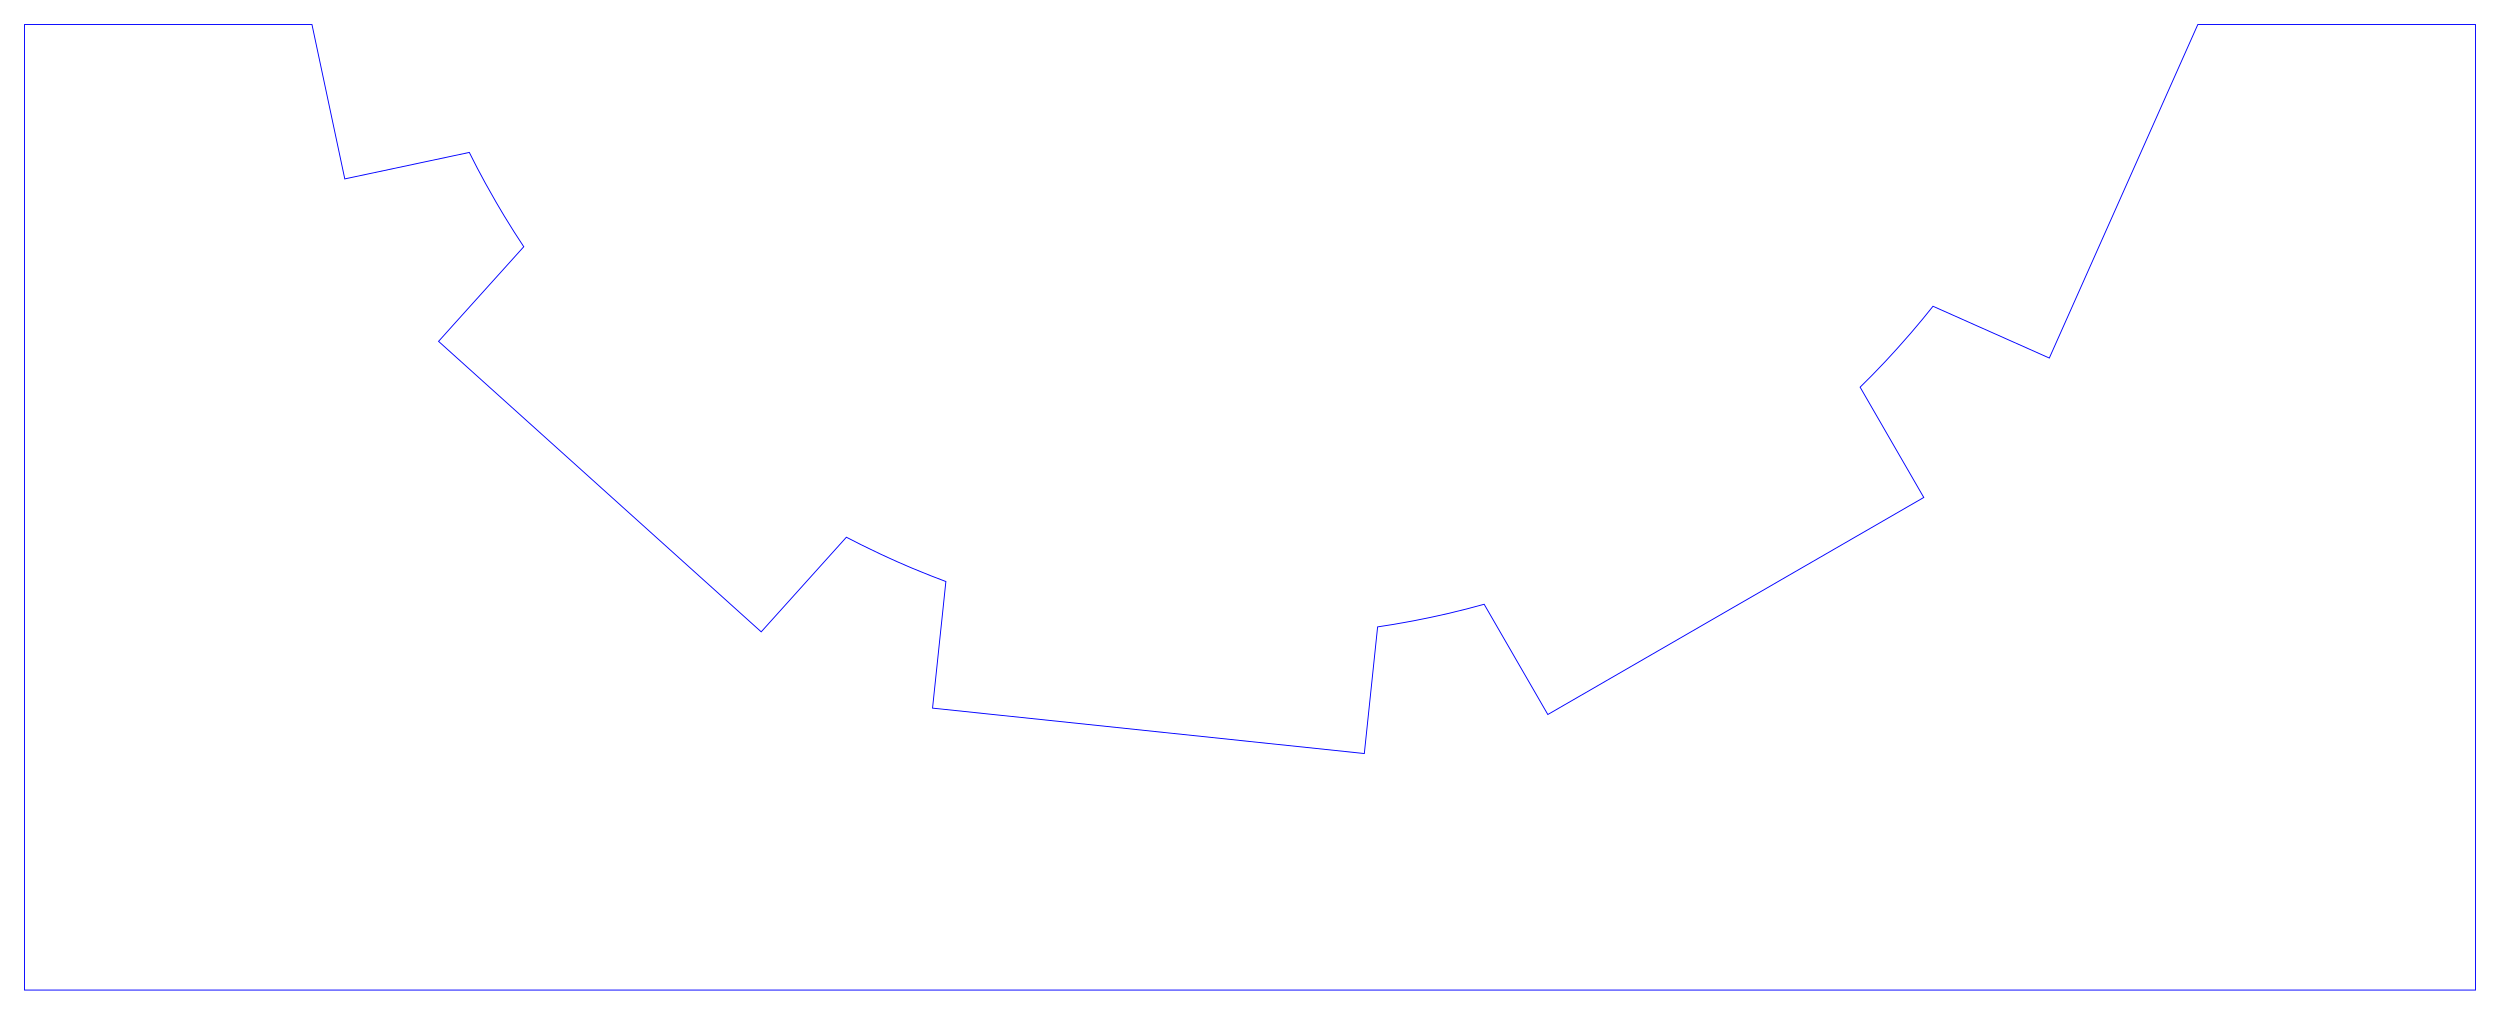
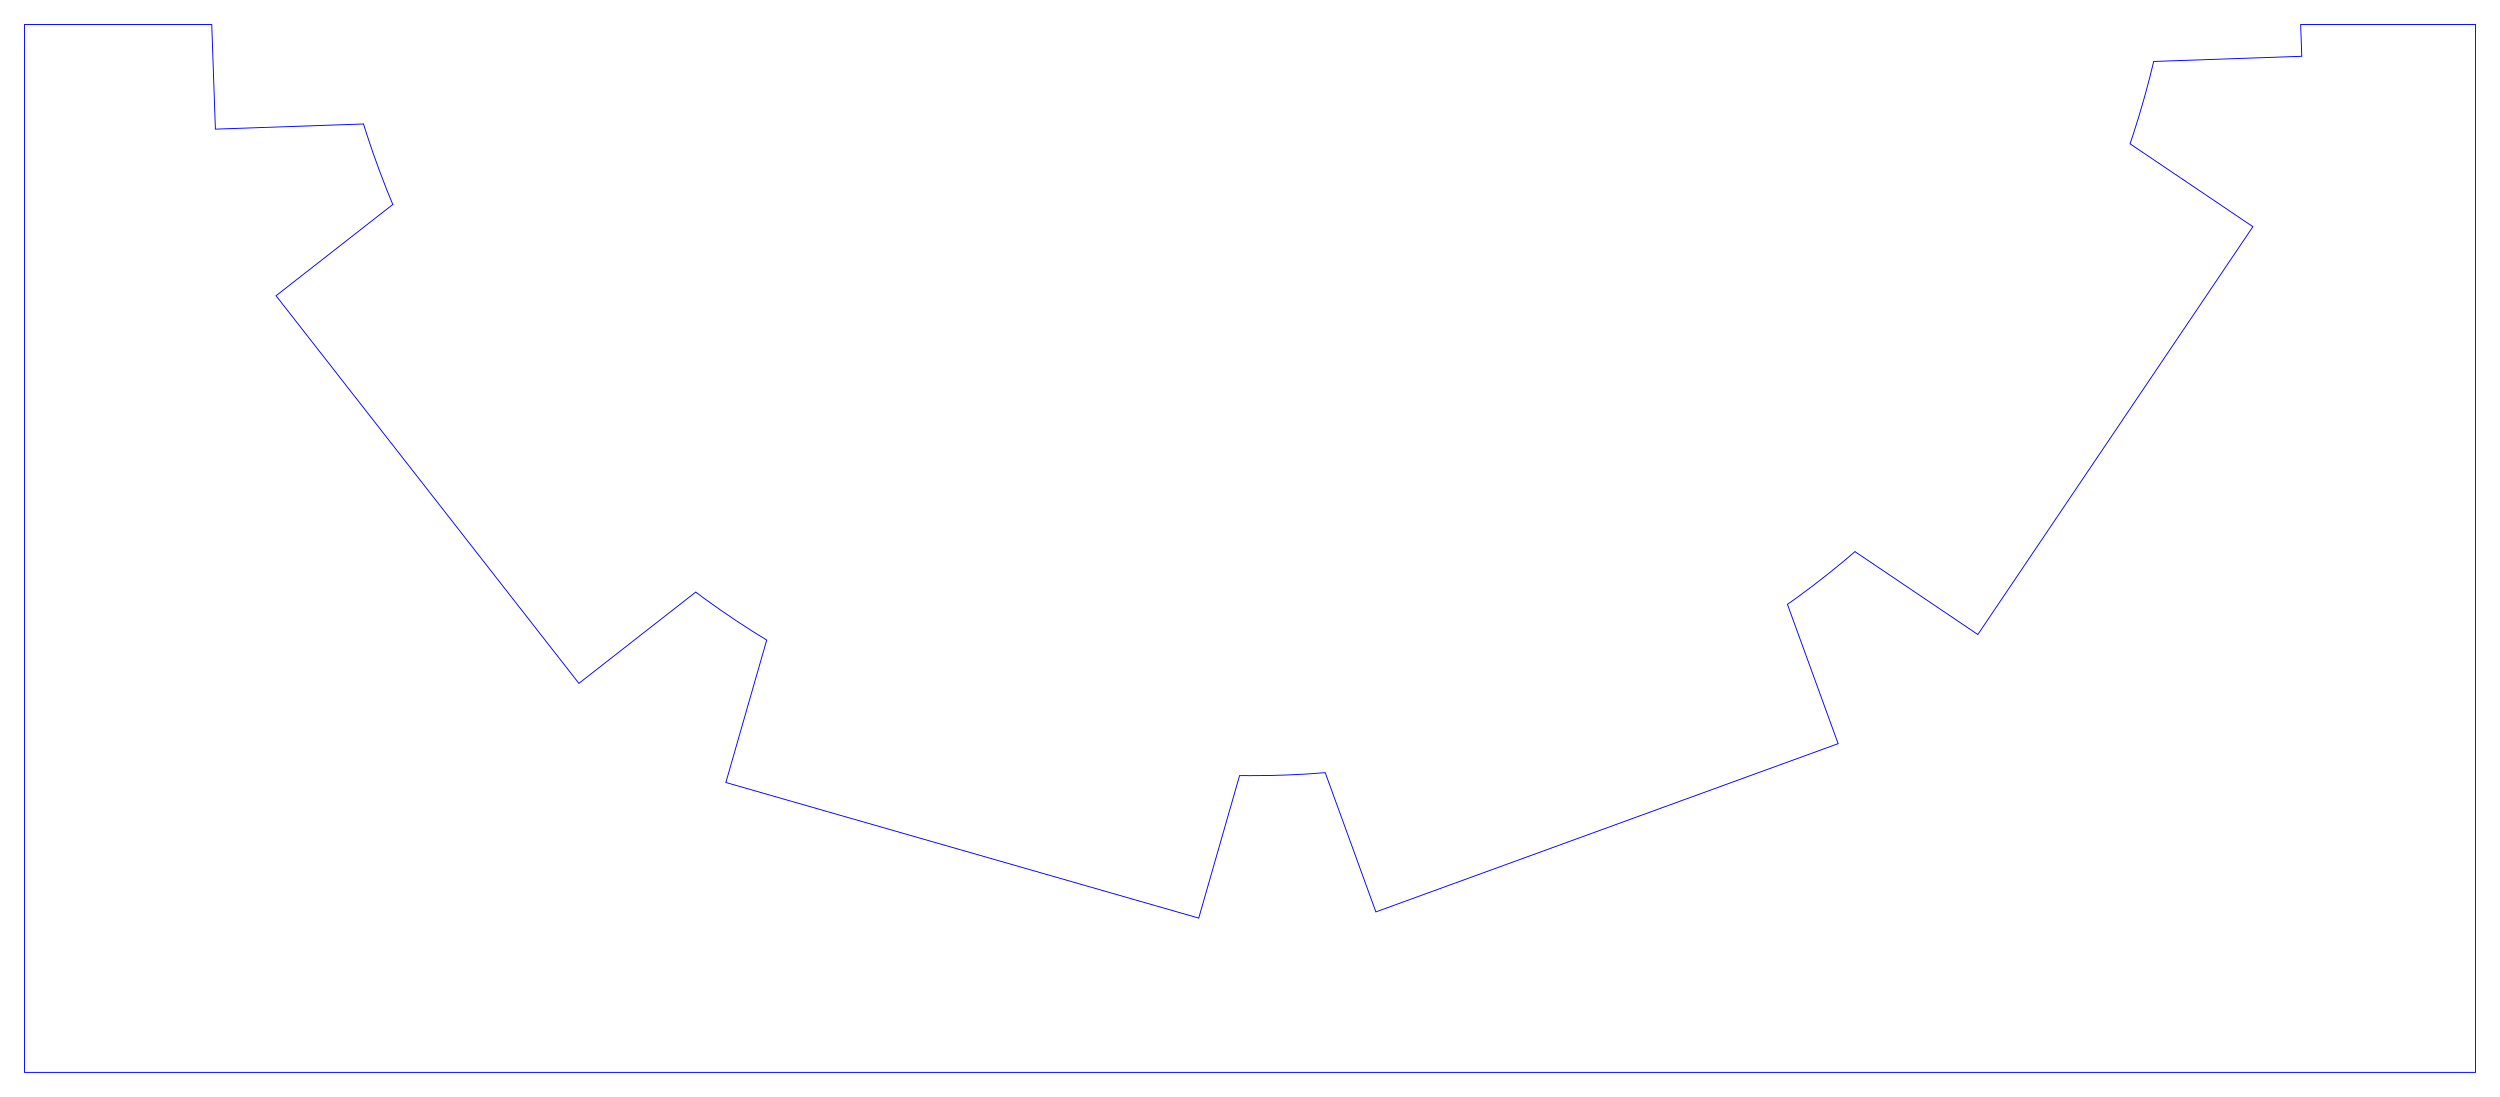
- <svg xmlns="http://www.w3.org/2000/svg" width="102mm" height="41.394mm" viewBox="-51 -20.697 102 41.394" version="1.1">
-   <path d="M 11.717 7.703 L 11.927 8.068 L 11.936 8.083 L 11.937 8.085 L 11.999 8.192 L 12.151 8.455 L 12.607 8.192 L 16.384 6.011 L 26.795 4.440892164675075e-17 L 27.49 -0.401 L 27.49 -0.401 L 27.49 -0.401 L 27.387 -0.579 L 27.275 -0.773 L 27.056 -1.153 L 25.998 -2.985 L 25.697 -3.508 L 25.688 -3.523 L 25.357 -4.096 L 24.925 -4.845 L 24.893 -4.9 L 24.893 -4.9 L 25.114 -5.12 L 25.207 -5.213 L 25.412 -5.418 L 25.413 -5.42 L 25.716 -5.735 L 25.927 -5.955 L 26.087 -6.129 L 26.101 -6.144 L 26.384 -6.453 L 26.624 -6.724 L 26.675 -6.782 L 26.969 -7.116 L 27.013 -7.168 L 27.252 -7.451 L 27.449 -7.686 L 27.764 -8.075 L 27.858 -8.192 L 27.866 -8.201 L 27.887 -8.192 L 28.672 -7.843 L 29.335 -7.548 L 29.733 -7.37 L 29.861 -7.314 L 31.819 -6.442 L 32.219 -6.264 L 32.612 -6.089 L 32.768 -6.439 L 38.671 -19.697 L 50 -19.697 L 50 19.697 L 32.768 19.697 L 16.384 19.697 L 0 19.697 L -16.384 19.697 L -32.768 19.697 L -50 19.697 L -50 -19.697 L -47.465 -19.697 L -38.272 -19.697 L -36.933 -13.399 L -36.933 -13.398 L -36.933 -13.398 L -36.513 -13.487 L -36.471 -13.496 L -36.042 -13.587 L -33.988 -14.024 L -33.424 -14.144 L -32.768 -14.283 L -32.52 -14.336 L -31.856 -14.477 L -31.853 -14.478 L -31.852 -14.478 L -31.78 -14.336 L -31.652 -14.083 L -31.52 -13.825 L -31.408 -13.617 L -31.245 -13.312 L -31.201 -13.23 L -30.985 -12.847 L -30.766 -12.46 L -30.758 -12.446 L -30.72 -12.381 L -30.665 -12.288 L -30.543 -12.081 L -30.424 -11.881 L -30.422 -11.878 L -30.191 -11.505 L -30.037 -11.256 L -30.03 -11.245 L -29.872 -11.002 L -29.662 -10.679 L -29.63 -10.63 L -29.649 -10.61 L -29.982 -10.24 L -30.706 -9.436 L -31.03 -9.077 L -31.092 -9.008 L -31.827 -8.192 L -32.498 -7.447 L -32.768 -7.146 L -32.791 -7.121 L -32.819 -7.089 L -33.029 -6.856 L -33.107 -6.77 L -32.768 -6.465 L -25.588 4.440892164675075e-17 L -19.943 5.082 L -19.943 5.082 L -19.943 5.082 L -19.655 4.763 L -19.627 4.731 L -19.587 4.687 L -19.362 4.437 L -17.928 2.844 L -17.543 2.416 L -16.471 1.225 L -16.467 1.222 L -16.467 1.222 L -16.46 1.226 L -16.384 1.264 L -16.323 1.295 L -15.877 1.523 L -15.476 1.717 L -15.08 1.908 L -14.775 2.048 L -14.681 2.091 L -14.403 2.217 L -14.336 2.246 L -14 2.392 L -13.783 2.485 L -13.376 2.651 L -13.028 2.792 L -12.56 2.971 L -12.408 3.029 L -12.41 3.049 L -12.41 3.05 L -12.413 3.072 L -12.52 4.096 L -12.576 4.628 L -12.637 5.201 L -12.826 6.997 L -12.857 7.289 L -12.903 7.725 L -12.907 7.767 L -12.952 8.192 L -12.952 8.195 L -1.6091967507320983e-14 9.557 L 4.663 10.047 L 4.664 10.047 L 4.709 9.62 L 4.755 9.184 L 4.859 8.192 L 4.975 7.088 L 5.039 6.479 L 5.074 6.144 L 5.205 4.896 L 5.207 4.885 L 5.207 4.885 L 5.207 4.88 L 5.367 4.855 L 5.863 4.777 L 6.144 4.727 L 6.233 4.712 L 6.662 4.634 L 6.664 4.634 L 6.896 4.587 L 7.326 4.501 L 7.693 4.421 L 8.108 4.328 L 8.122 4.325 L 8.192 4.308 L 8.419 4.251 L 8.845 4.147 L 9.035 4.096 L 9.125 4.072 L 9.553 3.957 L 9.553 3.957 L 9.556 3.961 L 9.634 4.096 L 10.225 5.12 L 10.24 5.146 L 10.357 5.349 L 10.659 5.871 L 10.816 6.144 L 11.717 7.703 z" fill="none" stroke="rgb(0,0,255)" stroke-width="0.01mm" />
+ <svg xmlns="http://www.w3.org/2000/svg" width="102mm" height="44.754mm" viewBox="-51 -22.377 102 44.754" version="1.1">
+   <path d="M -37.23 -17.282 L -36.233 -17.316 L -36.18 -17.318 L -36.178 -17.318 L -36.17 -17.318 L -36.169 -17.319 L -36.169 -17.319 L -36.062 -16.98 L -36.041 -16.913 L -35.863 -16.384 L -35.832 -16.291 L -35.781 -16.141 L -35.559 -15.524 L -35.519 -15.414 L -35.499 -15.36 L -35.47 -15.286 L -35.235 -14.672 L -35.225 -14.646 L -35.191 -14.565 L -35.098 -14.336 L -34.974 -14.033 L -34.974 -14.033 L -34.975 -14.033 L -35.811 -13.38 L -36.864 -12.557 L -37.208 -12.288 L -38.85 -11.005 L -38.976 -10.906 L -39.095 -10.814 L -39.266 -10.68 L -39.307 -10.647 L -39.738 -10.311 L -38.082 -8.192 L -32.768 -1.391 L -31.682 4.440892164675075e-17 L -27.381 5.504 L -27.381 5.504 L -27.381 5.504 L -27.16 5.331 L -26.95 5.168 L -26.506 4.82 L -25.762 4.239 L -24.576 3.312 L -22.958 2.048 L -22.617 1.782 L -22.617 1.781 L -22.615 1.78 L -22.331 1.993 L -22.274 2.035 L -22.256 2.048 L -21.74 2.415 L -21.61 2.507 L -21.068 2.876 L -20.972 2.942 L -20.48 3.261 L -20.421 3.299 L -20.306 3.374 L -20.299 3.378 L -20.207 3.435 L -19.719 3.737 L -19.719 3.739 L -19.723 3.752 L -19.723 3.753 L -19.821 4.096 L -20.23 5.52 L -20.996 8.192 L -21.079 8.482 L -21.16 8.764 L -21.234 9.024 L -21.385 9.549 L -21.385 9.549 L -16.384 10.983 L -2.092 15.081 L -2.092 15.081 L -1.941 14.556 L -1.898 14.404 L -1.786 14.014 L -0.718 10.289 L -0.426 9.268 L -0.426 9.268 L -0.423 9.268 L -0.397 9.269 L -0.195 9.267 L 0 9.27 L 0.195 9.267 L 0.698 9.265 L 0.794 9.264 L 1.45 9.244 L 1.587 9.239 L 2.048 9.216 L 2.242 9.206 L 2.379 9.198 L 2.495 9.19 L 3.068 9.147 L 3.069 9.148 L 3.069 9.148 L 3.074 9.162 L 3.074 9.162 L 3.076 9.168 L 3.078 9.172 L 3.466 10.24 L 3.703 10.889 L 4.096 11.97 L 4.212 12.288 L 4.756 13.785 L 4.949 14.315 L 5.136 14.828 L 8.192 13.716 L 16.384 10.734 L 23.37 8.192 L 23.996 7.964 L 23.996 7.964 L 23.809 7.45 L 23.791 7.401 L 23.616 6.921 L 23.293 6.033 L 22.588 4.096 L 21.938 2.311 L 21.927 2.282 L 21.927 2.279 L 21.932 2.275 L 22.217 2.076 L 22.256 2.048 L 22.272 2.037 L 22.274 2.035 L 22.368 1.966 L 22.528 1.847 L 22.895 1.575 L 23.021 1.478 L 23.539 1.076 L 23.603 1.024 L 24.049 0.663 L 24.156 0.577 L 24.245 0.502 L 24.576 0.221 L 24.683 0.13 L 24.683 0.131 L 24.709 0.148 L 26.22 1.167 L 28.725 2.856 L 28.775 2.89 L 28.824 2.923 L 29.018 3.055 L 29.242 3.205 L 29.695 3.511 L 32.063 4.440892164675075e-17 L 32.768 -1.045 L 38.103 -8.954 L 40.918 -13.128 L 40.918 -13.128 L 40.918 -13.128 L 40.584 -13.353 L 40.465 -13.434 L 40.421 -13.463 L 40.111 -13.673 L 36.786 -15.916 L 36.091 -16.384 L 35.973 -16.464 L 35.972 -16.465 L 35.906 -16.509 L 35.906 -16.509 L 36.019 -16.846 L 36.041 -16.913 L 36.076 -17.024 L 36.273 -17.65 L 36.276 -17.663 L 36.317 -17.802 L 36.499 -18.428 L 36.5 -18.432 L 36.5 -18.432 L 36.536 -18.565 L 36.706 -19.199 L 36.734 -19.312 L 36.864 -19.846 L 36.87 -19.87 L 36.87 -19.87 L 36.945 -19.872 L 38.723 -19.934 L 40.029 -19.98 L 40.96 -20.012 L 41.803 -20.041 L 42.096 -20.052 L 42.366 -20.061 L 42.409 -20.063 L 42.912 -20.08 L 42.867 -21.377 L 49.152 -21.377 L 50 -21.377 L 50 -16.384 L 50 4.440892164675075e-17 L 50 21.377 L 32.768 21.377 L 16.384 21.377 L 0 21.377 L -3.897 21.377 L -3.897 21.377 L -16.384 21.377 L -32.768 21.377 L -50 21.377 L -50 4.440892164675075e-17 L -50 -16.384 L -50 -21.377 L -42.361 -21.377 L -42.212 -17.109 L -42.212 -17.108 L -42.212 -17.108 L -41.909 -17.119 L -41.666 -17.127 L -41.613 -17.129 L -41.239 -17.142 L -37.23 -17.282 z" fill="none" stroke="rgb(0,0,255)" stroke-width="0.01mm" />
</svg>
